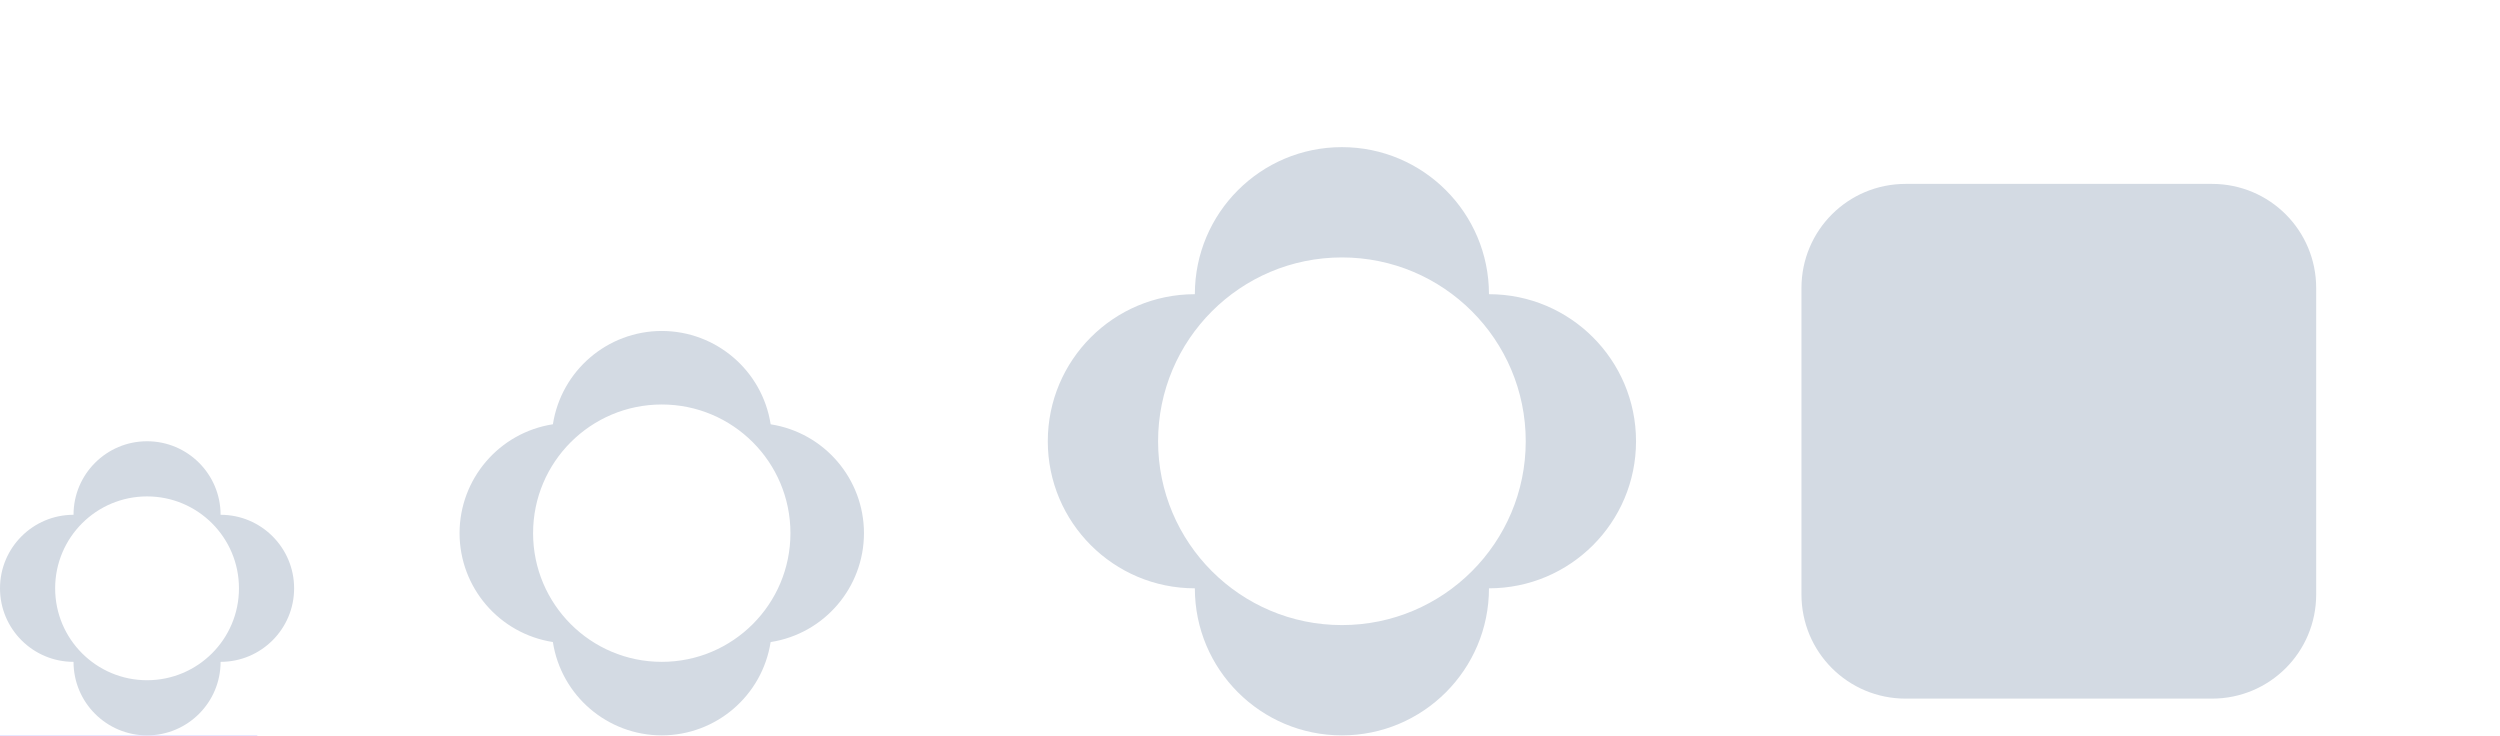
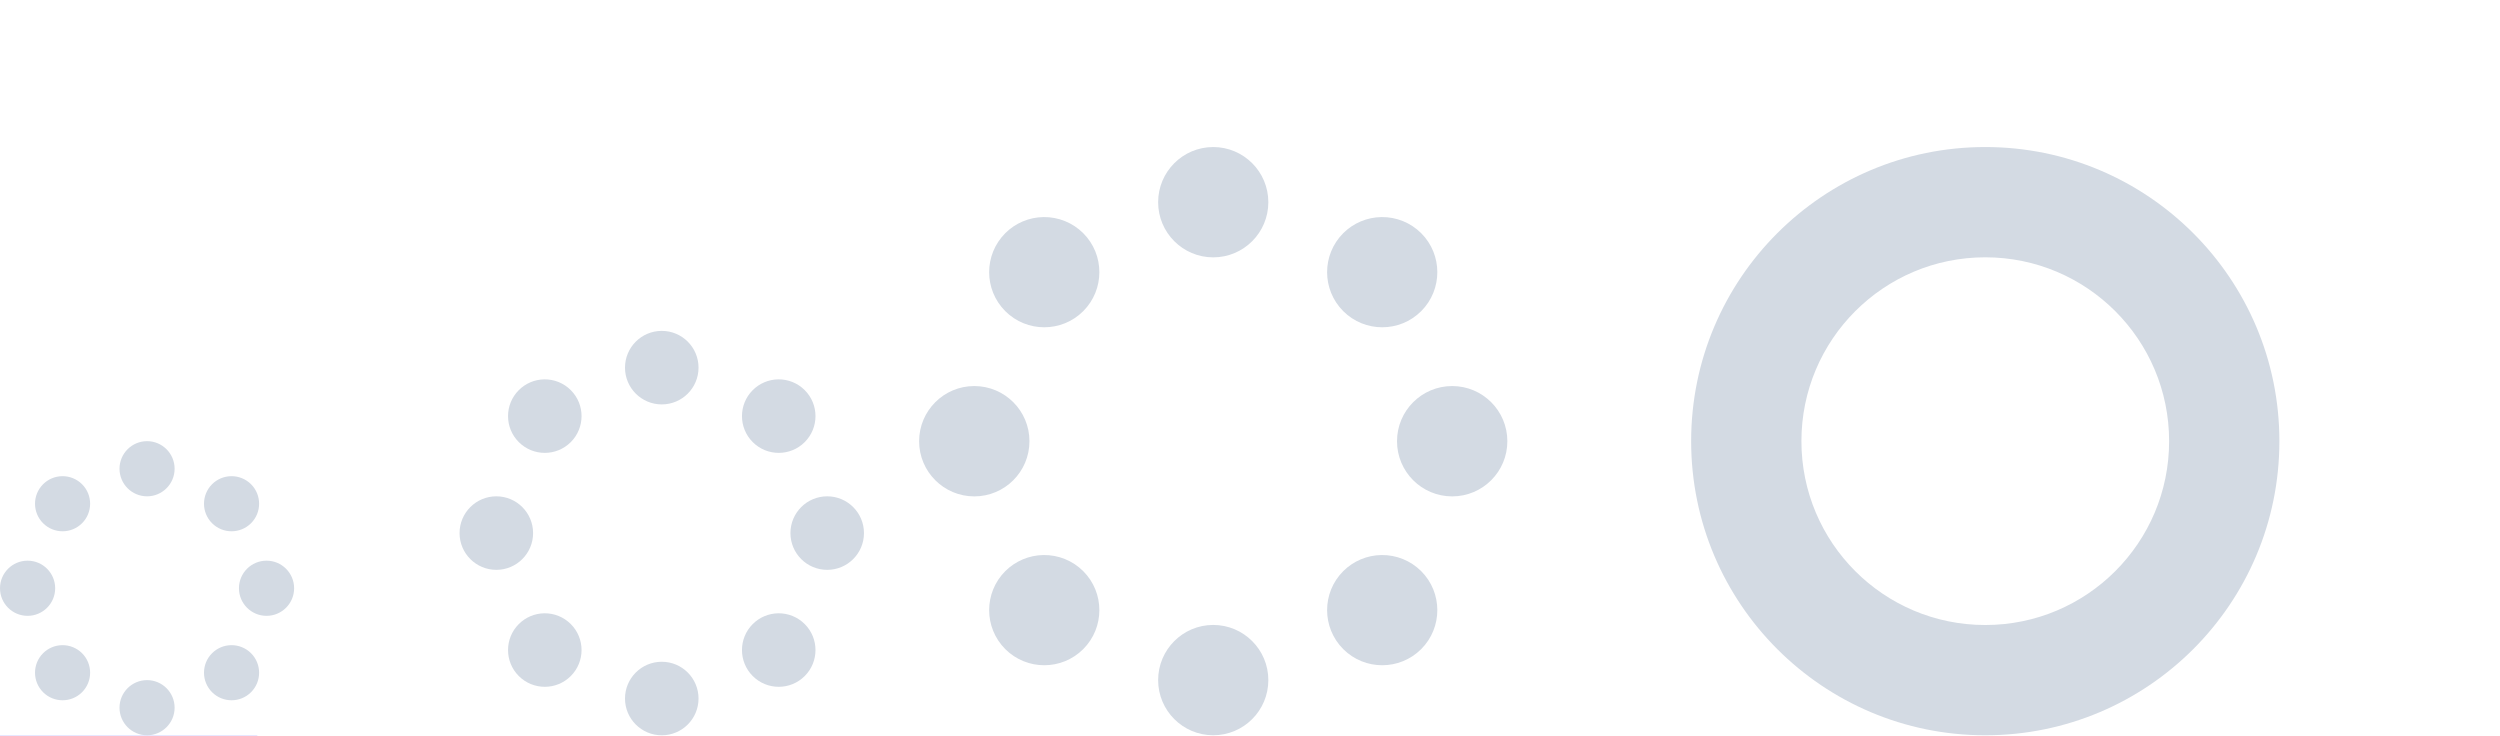
<svg xmlns="http://www.w3.org/2000/svg" id="svg2" width="136" height="40" version="1.1" viewBox="0 0 35.98 10.58">
  <defs id="defs7386">
    <style id="current-color-scheme" type="text/css">
   .ColorScheme-Text { color:#d3dae3; } .ColorScheme-Highlight { color:#5294e2; } .ColorScheme-ButtonBackground { color:#d3dae3; }
  </style>
  </defs>
  <rect id="hint-rotation-angle" style="fill:#0000ff;fill-opacity:1;fill-rule:nonzero;stroke:none;stroke-width:0.265" width="3.704" height="3.704" x="0" y="10.59" />
-   <g id="22-22-busywidget" transform="translate(-45.23956,-25.39765)">
-     <rect id="rect3007" style="opacity:0.001;fill:#000000;fill-opacity:1;stroke:none" width="5.82" height="5.82" x="51.85" y="30.16" />
-     <path id="path4211" class="ColorScheme-Text" style="opacity:1;fill:currentColor;fill-opacity:1;fill-rule:nonzero;stroke:none;stroke-width:2;stroke-linecap:round;stroke-linejoin:round;stroke-miterlimit:4;stroke-dasharray:none;stroke-opacity:1" d="m 207,114 a 6,6 0 0 0 -5.922,5.076 A 6,6 0 0 0 196,125 6,6 0 0 0 201.076,130.922 6,6 0 0 0 207,136 6,6 0 0 0 212.922,130.924 6,6 0 0 0 218,125 6,6 0 0 0 212.924,119.078 6,6 0 0 0 207,114 Z m 0,4 a 7,7 0 0 1 7,7 7,7 0 0 1 -7,7 7,7 0 0 1 -7,-7 7,7 0 0 1 7,-7 z" transform="scale(0.2645588,0.2645588)" />
+   <g id="22-22-busywidget">
+     <rect id="rect3007" style="opacity:0.001;fill:#000000;fill-opacity:1;stroke:none" width="5.82" height="5.82" x="6.61" y="4.76" />
+     <path id="path4148" class="ColorScheme-Text" style="opacity:1;fill:currentColor;fill-opacity:1;fill-rule:nonzero;stroke:none;stroke-width:2;stroke-linecap:round;stroke-linejoin:round;stroke-miterlimit:4;stroke-dasharray:none;stroke-opacity:1" d="M 36 18 A 2 2 0 0 0 34 20 A 2 2 0 0 0 36 22 A 2 2 0 0 0 38 20 A 2 2 0 0 0 36 18 z M 29.607 20.637 A 2 2 0 0 0 28.223 21.223 A 2 2 0 0 0 28.223 24.051 A 2 2 0 0 0 31.051 24.051 A 2 2 0 0 0 31.051 21.223 A 2 2 0 0 0 29.607 20.637 z M 42.334 20.637 A 2 2 0 0 0 40.949 21.223 A 2 2 0 0 0 40.949 24.051 A 2 2 0 0 0 43.777 24.051 A 2 2 0 0 0 43.777 21.223 A 2 2 0 0 0 42.334 20.637 z M 27 27 A 2 2 0 0 0 25 29 A 2 2 0 0 0 27 31 A 2 2 0 0 0 29 29 A 2 2 0 0 0 27 27 z M 45 27 A 2 2 0 0 0 43 29 A 2 2 0 0 0 45 31 A 2 2 0 0 0 47 29 A 2 2 0 0 0 45 27 z M 29.607 33.363 A 2 2 0 0 0 28.223 33.949 A 2 2 0 0 0 28.223 36.777 A 2 2 0 0 0 31.051 36.777 A 2 2 0 0 0 31.051 33.949 A 2 2 0 0 0 29.607 33.363 z M 42.334 33.363 A 2 2 0 0 0 40.949 33.949 A 2 2 0 0 0 40.949 36.777 A 2 2 0 0 0 43.777 36.777 A 2 2 0 0 0 43.777 33.949 A 2 2 0 0 0 42.334 33.363 z M 36 36 A 2 2 0 0 0 34 38 A 2 2 0 0 0 36 40 A 2 2 0 0 0 38 38 A 2 2 0 0 0 36 36 z" transform="matrix(0.2645588,0,0,0.2645588,0,-0.00117624)" />
  </g>
-   <g id="16-16-busywidget" transform="translate(-45.23956,-25.39765)">
-     <rect id="rect4173" style="opacity:0.001;fill:#000000;fill-opacity:1;stroke:none" width="4.233" height="4.233" x="45.24" y="31.75" />
-     <path id="circle4175" class="ColorScheme-Text" style="opacity:1;fill:currentColor;fill-opacity:1;fill-rule:nonzero;stroke:none;stroke-width:2;stroke-linecap:round;stroke-linejoin:round;stroke-miterlimit:4;stroke-dasharray:none;stroke-opacity:1" d="m 179,120 a 4,4 0 0 0 -4,4 4,4 0 0 0 -4,4 4,4 0 0 0 4,4 4,4 0 0 0 4,4 4,4 0 0 0 4,-4 4,4 0 0 0 4,-4 4,4 0 0 0 -4,-4 4,4 0 0 0 -4,-4 z m 0,3 a 5,5 0 0 1 5,5 5,5 0 0 1 -5,5 5,5 0 0 1 -5,-5 5,5 0 0 1 5,-5 z" transform="scale(0.2645588,0.2645588)" />
+   <g id="16-16-busywidget">
+     <rect id="rect4173" style="opacity:0.001;fill:#000000;fill-opacity:1;stroke:none" width="4.233" height="4.233" x="0" y="6.35" />
+     <path id="path4166" class="ColorScheme-Text" style="opacity:1;fill:currentColor;fill-opacity:1;fill-rule:nonzero;stroke:none;stroke-width:2;stroke-linecap:round;stroke-linejoin:round;stroke-miterlimit:4;stroke-dasharray:none;stroke-opacity:1" d="M 2.116,6.348 A 0.397,0.397 0 0 0 1.72,6.745 0.397,0.397 0 0 0 2.116,7.142 0.397,0.397 0 0 0 2.513,6.745 0.397,0.397 0 0 0 2.116,6.348 Z M 0.895,6.852 a 0.397,0.397 0 0 0 -0.275,0.116 0.397,0.397 0 0 0 0,0.561 0.397,0.397 0 0 0 0.561,0 0.397,0.397 0 0 0 0,-0.561 0.397,0.397 0 0 0 -0.286,-0.116 z m 2.432,0 a 0.397,0.397 0 0 0 -0.275,0.116 0.397,0.397 0 0 0 0,0.561 0.397,0.397 0 0 0 0.561,0 0.397,0.397 0 0 0 0,-0.561 A 0.397,0.397 0 0 0 3.327,6.852 Z M 0.397,8.068 A 0.397,0.397 0 0 0 0,8.465 0.397,0.397 0 0 0 0.397,8.862 0.397,0.397 0 0 0 0.794,8.465 0.397,0.397 0 0 0 0.397,8.068 Z m 3.439,0 A 0.397,0.397 0 0 0 3.439,8.465 0.397,0.397 0 0 0 3.836,8.862 0.397,0.397 0 0 0 4.233,8.465 0.397,0.397 0 0 0 3.836,8.068 Z M 0.895,9.284 a 0.397,0.397 0 0 0 -0.275,0.116 0.397,0.397 0 0 0 0,0.561 0.397,0.397 0 0 0 0.561,0 0.397,0.397 0 0 0 0,-0.561 0.397,0.397 0 0 0 -0.286,-0.116 z m 2.432,0 a 0.397,0.397 0 0 0 -0.275,0.116 0.397,0.397 0 0 0 0,0.561 0.397,0.397 0 0 0 0.561,0 0.397,0.397 0 0 0 0,-0.561 A 0.397,0.397 0 0 0 3.327,9.284 Z M 2.116,9.787 A 0.397,0.397 0 0 0 1.72,10.184 0.397,0.397 0 0 0 2.116,10.581 0.397,0.397 0 0 0 2.513,10.184 0.397,0.397 0 0 0 2.116,9.787 Z" />
  </g>
-   <g id="busywidget" transform="matrix(2,0,0,2,-75.39926,-61.37765)">
-     <rect id="rect4205" style="opacity:0.001;fill:#000000;fill-opacity:1;stroke:none" width="4.233" height="4.233" x="45.24" y="31.75" />
-     <path id="path4207" class="ColorScheme-Text" style="opacity:1;fill:currentColor;fill-opacity:1;fill-rule:nonzero;stroke:none;stroke-width:2;stroke-linecap:round;stroke-linejoin:round;stroke-miterlimit:4;stroke-dasharray:none;stroke-opacity:1" d="m 179,120 a 4,4 0 0 0 -4,4 4,4 0 0 0 -4,4 4,4 0 0 0 4,4 4,4 0 0 0 4,4 4,4 0 0 0 4,-4 4,4 0 0 0 4,-4 4,4 0 0 0 -4,-4 4,4 0 0 0 -4,-4 z m 0,3 a 5,5 0 0 1 5,5 5,5 0 0 1 -5,5 5,5 0 0 1 -5,-5 5,5 0 0 1 5,-5 z" transform="scale(0.2645588,0.2645588)" />
+   <g id="busywidget" transform="matrix(1.999972,0,0,1.999972,13.22794,-10.58088)">
+     <rect id="rect4190" style="opacity:0.001;fill:#000000;fill-opacity:1;stroke:none" width="4.233" height="4.233" x="0" y="6.35" />
+     <path id="path4192" class="ColorScheme-Text" style="opacity:1;fill:currentColor;fill-opacity:1;fill-rule:nonzero;stroke:none;stroke-width:2;stroke-linecap:round;stroke-linejoin:round;stroke-miterlimit:4;stroke-dasharray:none;stroke-opacity:1" d="M 2.116,6.348 A 0.397,0.397 0 0 0 1.72,6.745 0.397,0.397 0 0 0 2.116,7.142 0.397,0.397 0 0 0 2.513,6.745 0.397,0.397 0 0 0 2.116,6.348 Z M 0.895,6.852 a 0.397,0.397 0 0 0 -0.275,0.116 0.397,0.397 0 0 0 0,0.561 0.397,0.397 0 0 0 0.561,0 0.397,0.397 0 0 0 0,-0.561 0.397,0.397 0 0 0 -0.286,-0.116 z m 2.432,0 a 0.397,0.397 0 0 0 -0.275,0.116 0.397,0.397 0 0 0 0,0.561 0.397,0.397 0 0 0 0.561,0 0.397,0.397 0 0 0 0,-0.561 A 0.397,0.397 0 0 0 3.327,6.852 Z M 0.397,8.068 A 0.397,0.397 0 0 0 0,8.465 0.397,0.397 0 0 0 0.397,8.862 0.397,0.397 0 0 0 0.794,8.465 0.397,0.397 0 0 0 0.397,8.068 Z m 3.439,0 A 0.397,0.397 0 0 0 3.439,8.465 0.397,0.397 0 0 0 3.836,8.862 0.397,0.397 0 0 0 4.233,8.465 0.397,0.397 0 0 0 3.836,8.068 Z M 0.895,9.284 a 0.397,0.397 0 0 0 -0.275,0.116 0.397,0.397 0 0 0 0,0.561 0.397,0.397 0 0 0 0.561,0 0.397,0.397 0 0 0 0,-0.561 0.397,0.397 0 0 0 -0.286,-0.116 z m 2.432,0 a 0.397,0.397 0 0 0 -0.275,0.116 0.397,0.397 0 0 0 0,0.561 0.397,0.397 0 0 0 0.561,0 0.397,0.397 0 0 0 0,-0.561 A 0.397,0.397 0 0 0 3.327,9.284 Z M 2.116,9.787 A 0.397,0.397 0 0 0 1.72,10.184 0.397,0.397 0 0 0 2.116,10.581 0.397,0.397 0 0 0 2.513,10.184 0.397,0.397 0 0 0 2.116,9.787 Z" />
  </g>
-   <g id="g4219" transform="translate(11.64059,-11.64059)">
-     <rect id="rect4214" style="opacity:0.001;fill:#000000;fill-opacity:1;fill-rule:nonzero;stroke:none;stroke-width:2;stroke-linecap:round;stroke-linejoin:round;stroke-miterlimit:4;stroke-dasharray:none;stroke-opacity:1" width="8.466" height="8.466" x="13.76" y="13.76" />
-     <path id="stopped" class="ColorScheme-Text" style="opacity:1;fill:currentColor;fill-opacity:1;fill-rule:nonzero;stroke:none;stroke-width:2;stroke-linecap:round;stroke-linejoin:round;stroke-miterlimit:4;stroke-dasharray:none;stroke-opacity:1" d="m 15.786,14.286 4.408,0 c 0.831,0 1.5,0.669 1.5,1.5 l 0,4.408 c 0,0.831 -0.669,1.5 -1.5,1.5 l -4.408,0 c -0.831,0 -1.5,-0.669 -1.5,-1.5 l 0,-4.408 c 0,-0.831 0.669,-1.5 1.5,-1.5 z" />
+   <g id="stopped">
+     <rect id="rect4143" style="opacity:0.001;fill:#000000;fill-opacity:1;fill-rule:nonzero;stroke:none;stroke-width:2;stroke-linecap:round;stroke-linejoin:round;stroke-miterlimit:4;stroke-dasharray:none;stroke-opacity:1" width="8.466" height="8.466" x="24.34" y="2.12" />
+     <path id="path4145" class="ColorScheme-Text" style="opacity:1;fill:currentColor;fill-opacity:1;fill-rule:nonzero;stroke:none;stroke-width:2;stroke-linecap:round;stroke-linejoin:round;stroke-miterlimit:4;stroke-dasharray:none;stroke-opacity:1" d="m 28.572,2.115 a 4.233,4.233 0 0 0 -4.233,4.233 4.233,4.233 0 0 0 4.233,4.233 4.233,4.233 0 0 0 4.233,-4.233 4.233,4.233 0 0 0 -4.233,-4.233 z m 0,1.587 a 2.646,2.646 0 0 1 2.646,2.646 2.646,2.646 0 0 1 -2.646,2.646 2.646,2.646 0 0 1 -2.646,-2.646 2.646,2.646 0 0 1 2.646,-2.646 z" />
  </g>
</svg>
